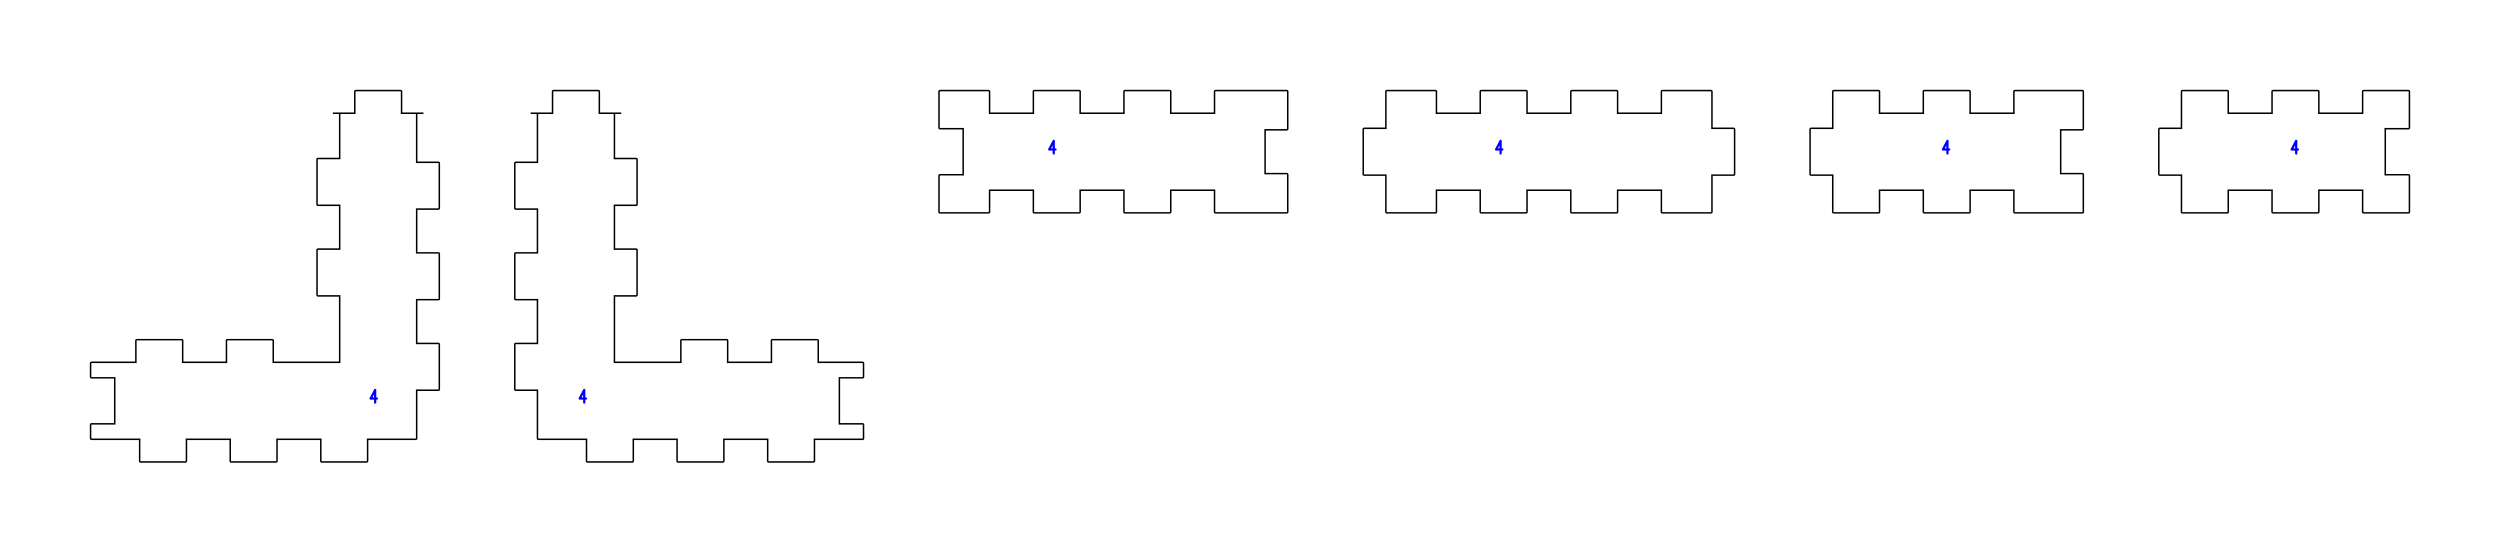
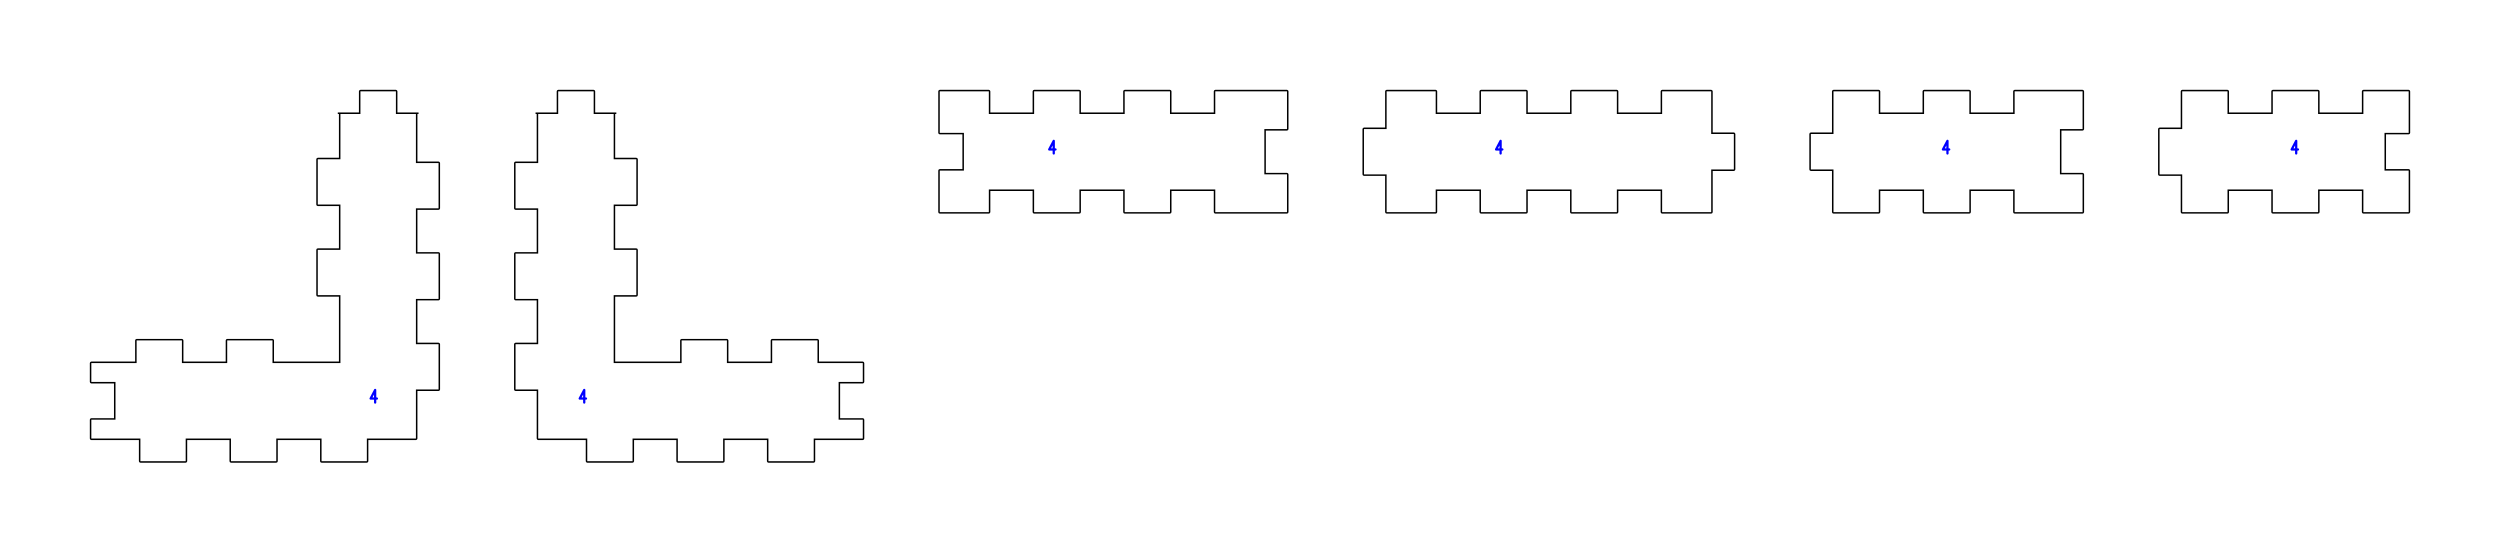
<svg xmlns="http://www.w3.org/2000/svg" width="331.20mm" height="73.20mm" viewBox="0 0 331.20 73.20">
  <g transform="translate(12.000,12.000)">
    <g transform="translate(-10.000,-10.000)">
-       <path d="M 10.100 56.200 H 16.500 V 59.100 C 16.500 59.155 16.545 59.200 16.600 59.200 H 22.600 C 22.655 59.200 22.700 59.155 22.700 59.100 V 56.200 H 28.500 V 59.100 C 28.500 59.155 28.545 59.200 28.600 59.200 H 34.600 C 34.655 59.200 34.700 59.155 34.700 59.100 V 56.200 H 40.500 V 59.100 C 40.500 59.155 40.545 59.200 40.600 59.200 H 46.600 C 46.655 59.200 46.700 59.155 46.700 59.100 V 56.200 H 53.100 C 53.155 56.200 53.200 56.155 53.200 56.100 V 49.700 H 56.100 C 56.155 49.700 56.200 49.655 56.200 49.600 V 43.600 C 56.200 43.545 56.155 43.500 56.100 43.500 H 53.200 V 37.700 H 56.100 C 56.155 37.700 56.200 37.655 56.200 37.600 V 31.600 C 56.200 31.545 56.155 31.500 56.100 31.500 H 53.200 V 25.700 H 56.100 C 56.155 25.700 56.200 25.655 56.200 25.600 V 19.600 C 56.200 19.545 56.155 19.500 56.100 19.500 H 53.200 V 13.100 C 53.200 13.045 53.155 13.000 53.100 13.000 H 54.100 H 51.200 V 10.100 C 51.200 10.045 51.155 10.000 51.100 10.000 H 45.100 C 45.045 10.000 45.000 10.045 45.000 10.100 V 13.000 H 42.100 H 43.100 C 43.045 13.000 43.000 13.045 43.000 13.100 V 19.000 H 40.100 C 40.045 19.000 40.000 19.045 40.000 19.100 V 25.100 C 40.000 25.155 40.045 25.200 40.100 25.200 H 43.000 V 31.000 H 40.100 C 40.045 31.000 40.000 31.045 40.000 31.100 V 37.100 C 40.000 37.155 40.045 37.200 40.100 37.200 H 43.000 V 43.100 V 46.000 H 40.100 H 34.200 V 43.100 C 34.200 43.045 34.155 43.000 34.100 43.000 H 28.100 C 28.045 43.000 28.000 43.045 28.000 43.100 V 46.000 H 22.200 V 43.100 C 22.200 43.045 22.155 43.000 22.100 43.000 H 16.100 C 16.045 43.000 16.000 43.045 16.000 43.100 V 46.000 H 10.100 C 10.045 46.000 10.000 46.045 10.000 46.100 V 47.950 C 10.000 48.005 10.045 48.050 10.100 48.050 H 10.300 H 13.200 V 50.950 V 51.250 V 54.150 H 10.300 H 10.100 C 10.045 54.150 10.000 54.195 10.000 54.250 V 56.100 C 10.000 56.155 10.045 56.200 10.100 56.200 Z" fill="none" stroke="#000000" stroke-width="0.2" />
+       <path d="M 10.100 56.200 H 16.500 V 59.100 C 16.500 59.155 16.545 59.200 16.600 59.200 H 22.600 C 22.655 59.200 22.700 59.155 22.700 59.100 V 56.200 H 28.500 V 59.100 C 28.500 59.155 28.545 59.200 28.600 59.200 H 34.600 C 34.655 59.200 34.700 59.155 34.700 59.100 V 56.200 H 40.500 V 59.100 C 40.500 59.155 40.545 59.200 40.600 59.200 H 46.600 C 46.655 59.200 46.700 59.155 46.700 59.100 V 56.200 H 53.100 C 53.155 56.200 53.200 56.155 53.200 56.100 V 49.700 H 56.100 C 56.155 49.700 56.200 49.655 56.200 49.600 V 43.600 C 56.200 43.545 56.155 43.500 56.100 43.500 H 53.200 V 37.700 H 56.100 C 56.155 37.700 56.200 37.655 56.200 37.600 V 31.600 C 56.200 31.545 56.155 31.500 56.100 31.500 H 53.200 V 25.700 H 56.100 C 56.155 25.700 56.200 25.655 56.200 25.600 V 19.600 C 56.200 19.545 56.155 19.500 56.100 19.500 H 53.200 V 13.100 C 53.200 13.045 53.155 13.000 53.100 13.000 H 53.450 H 50.550 V 10.100 C 50.550 10.045 50.505 10.000 50.450 10.000 H 45.750 C 45.695 10.000 45.650 10.045 45.650 10.100 V 13.000 H 42.750 H 43.100 C 43.045 13.000 43.000 13.045 43.000 13.100 V 19.000 H 40.100 C 40.045 19.000 40.000 19.045 40.000 19.100 V 25.100 C 40.000 25.155 40.045 25.200 40.100 25.200 H 43.000 V 31.000 H 40.100 C 40.045 31.000 40.000 31.045 40.000 31.100 V 37.100 C 40.000 37.155 40.045 37.200 40.100 37.200 H 43.000 V 43.100 V 46.000 H 40.100 H 34.200 V 43.100 C 34.200 43.045 34.155 43.000 34.100 43.000 H 28.100 C 28.045 43.000 28.000 43.045 28.000 43.100 V 46.000 H 22.200 V 43.100 C 22.200 43.045 22.155 43.000 22.100 43.000 H 16.100 C 16.045 43.000 16.000 43.045 16.000 43.100 V 46.000 H 10.100 C 10.045 46.000 10.000 46.045 10.000 46.100 V 48.600 C 10.000 48.655 10.045 48.700 10.100 48.700 H 10.300 H 13.200 V 51.600 V 50.600 V 53.500 H 10.300 H 10.100 C 10.045 53.500 10.000 53.545 10.000 53.600 V 56.100 C 10.000 56.155 10.045 56.200 10.100 56.200 Z" fill="none" stroke="#000000" stroke-width="0.2" />
    </g>
    <g transform="translate(36.98,41.33)">
      <polyline points="0.72,0.00 0.72,-1.67 0.12,-0.53 0.95,-0.53" fill="none" stroke="#0000ff" stroke-width="0.3" stroke-linecap="round" stroke-linejoin="round" />
    </g>
  </g>
  <g transform="translate(68.200,12.000)">
    <g transform="translate(-57.700,-10.000)">
-       <path d="M 103.800 56.200 H 97.400 V 59.100 C 97.400 59.155 97.355 59.200 97.300 59.200 H 91.300 C 91.245 59.200 91.200 59.155 91.200 59.100 V 56.200 H 85.400 V 59.100 C 85.400 59.155 85.355 59.200 85.300 59.200 H 79.300 C 79.245 59.200 79.200 59.155 79.200 59.100 V 56.200 H 73.400 V 59.100 C 73.400 59.155 73.355 59.200 73.300 59.200 H 67.300 C 67.245 59.200 67.200 59.155 67.200 59.100 V 56.200 H 60.800 C 60.745 56.200 60.700 56.155 60.700 56.100 V 49.700 H 57.800 C 57.745 49.700 57.700 49.655 57.700 49.600 V 43.600 C 57.700 43.545 57.745 43.500 57.800 43.500 H 60.700 V 37.700 H 57.800 C 57.745 37.700 57.700 37.655 57.700 37.600 V 31.600 C 57.700 31.545 57.745 31.500 57.800 31.500 H 60.700 V 25.700 H 57.800 C 57.745 25.700 57.700 25.655 57.700 25.600 V 19.600 C 57.700 19.545 57.745 19.500 57.800 19.500 H 60.700 V 13.100 C 60.700 13.045 60.745 13.000 60.800 13.000 H 59.800 H 62.700 V 10.100 C 62.700 10.045 62.745 10.000 62.800 10.000 H 68.800 C 68.855 10.000 68.900 10.045 68.900 10.100 V 13.000 H 71.800 H 70.800 C 70.855 13.000 70.900 13.045 70.900 13.100 V 19.000 H 73.800 C 73.855 19.000 73.900 19.045 73.900 19.100 V 25.100 C 73.900 25.155 73.855 25.200 73.800 25.200 H 70.900 V 31.000 H 73.800 C 73.855 31.000 73.900 31.045 73.900 31.100 V 37.100 C 73.900 37.155 73.855 37.200 73.800 37.200 H 70.900 V 43.100 V 46.000 H 73.800 H 79.700 V 43.100 C 79.700 43.045 79.745 43.000 79.800 43.000 H 85.800 C 85.855 43.000 85.900 43.045 85.900 43.100 V 46.000 H 91.700 V 43.100 C 91.700 43.045 91.745 43.000 91.800 43.000 H 97.800 C 97.855 43.000 97.900 43.045 97.900 43.100 V 46.000 H 103.800 C 103.855 46.000 103.900 46.045 103.900 46.100 V 47.950 C 103.900 48.005 103.855 48.050 103.800 48.050 H 103.600 H 100.700 V 50.950 V 51.250 V 54.150 H 103.600 H 103.800 C 103.855 54.150 103.900 54.195 103.900 54.250 V 56.100 C 103.900 56.155 103.855 56.200 103.800 56.200 Z" fill="none" stroke="#000000" stroke-width="0.2" />
+       <path d="M 103.800 56.200 H 97.400 V 59.100 C 97.400 59.155 97.355 59.200 97.300 59.200 H 91.300 C 91.245 59.200 91.200 59.155 91.200 59.100 V 56.200 H 85.400 V 59.100 C 85.400 59.155 85.355 59.200 85.300 59.200 H 79.300 C 79.245 59.200 79.200 59.155 79.200 59.100 V 56.200 H 73.400 V 59.100 C 73.400 59.155 73.355 59.200 73.300 59.200 H 67.300 C 67.245 59.200 67.200 59.155 67.200 59.100 V 56.200 H 60.800 C 60.745 56.200 60.700 56.155 60.700 56.100 V 49.700 H 57.800 C 57.745 49.700 57.700 49.655 57.700 49.600 V 43.600 C 57.700 43.545 57.745 43.500 57.800 43.500 H 60.700 V 37.700 H 57.800 C 57.745 37.700 57.700 37.655 57.700 37.600 V 31.600 C 57.700 31.545 57.745 31.500 57.800 31.500 H 60.700 V 25.700 H 57.800 C 57.745 25.700 57.700 25.655 57.700 25.600 V 19.600 C 57.700 19.545 57.745 19.500 57.800 19.500 H 60.700 V 13.100 C 60.700 13.045 60.745 13.000 60.800 13.000 H 60.450 H 63.350 V 10.100 C 63.350 10.045 63.395 10.000 63.450 10.000 H 68.150 C 68.205 10.000 68.250 10.045 68.250 10.100 V 13.000 H 71.150 H 70.800 C 70.855 13.000 70.900 13.045 70.900 13.100 V 19.000 H 73.800 C 73.855 19.000 73.900 19.045 73.900 19.100 V 25.100 C 73.900 25.155 73.855 25.200 73.800 25.200 H 70.900 V 31.000 H 73.800 C 73.855 31.000 73.900 31.045 73.900 31.100 V 37.100 C 73.900 37.155 73.855 37.200 73.800 37.200 H 70.900 V 43.100 V 46.000 H 73.800 H 79.700 V 43.100 C 79.700 43.045 79.745 43.000 79.800 43.000 H 85.800 C 85.855 43.000 85.900 43.045 85.900 43.100 V 46.000 H 91.700 V 43.100 C 91.700 43.045 91.745 43.000 91.800 43.000 H 97.800 C 97.855 43.000 97.900 43.045 97.900 43.100 V 46.000 H 103.800 C 103.855 46.000 103.900 46.045 103.900 46.100 V 48.600 C 103.900 48.655 103.855 48.700 103.800 48.700 H 103.600 H 100.700 V 51.600 V 50.600 V 53.500 H 103.600 H 103.800 C 103.855 53.500 103.900 53.545 103.900 53.600 V 56.100 C 103.900 56.155 103.855 56.200 103.800 56.200 Z" fill="none" stroke="#000000" stroke-width="0.2" />
    </g>
    <g transform="translate(8.48,41.33)">
      <polyline points="0.72,0.00 0.72,-1.67 0.12,-0.53 0.95,-0.53" fill="none" stroke="#0000ff" stroke-width="0.3" stroke-linecap="round" stroke-linejoin="round" />
    </g>
  </g>
  <g transform="translate(124.400,12.000)">
    <g transform="translate(-106.250,-43.850)">
-       <path d="M 106.350 60.050 H 112.850 C 112.905 60.050 112.950 60.005 112.950 59.950 V 57.050 H 118.750 V 59.950 C 118.750 60.005 118.795 60.050 118.850 60.050 H 124.850 C 124.905 60.050 124.950 60.005 124.950 59.950 V 57.050 H 130.750 V 59.950 C 130.750 60.005 130.795 60.050 130.850 60.050 H 136.850 C 136.905 60.050 136.950 60.005 136.950 59.950 V 57.050 H 142.750 V 59.950 C 142.750 60.005 142.795 60.050 142.850 60.050 H 149.350 H 152.350 C 152.405 60.050 152.450 60.005 152.450 59.950 V 56.950 V 54.950 C 152.450 54.895 152.405 54.850 152.350 54.850 H 149.450 V 49.050 H 152.350 C 152.405 49.050 152.450 49.005 152.450 48.950 V 46.950 V 43.950 C 152.450 43.895 152.405 43.850 152.350 43.850 H 149.350 H 142.850 C 142.795 43.850 142.750 43.895 142.750 43.950 V 46.850 H 136.950 V 43.950 C 136.950 43.895 136.905 43.850 136.850 43.850 H 130.850 C 130.795 43.850 130.750 43.895 130.750 43.950 V 46.850 H 124.950 V 43.950 C 124.950 43.895 124.905 43.850 124.850 43.850 H 118.850 C 118.795 43.850 118.750 43.895 118.750 43.950 V 46.850 H 112.950 V 43.950 C 112.950 43.895 112.905 43.850 112.850 43.850 H 106.350 C 106.295 43.850 106.250 43.895 106.250 43.950 V 46.950 V 48.800 C 106.250 48.855 106.295 48.900 106.350 48.900 H 109.450 V 55.000 H 106.350 C 106.295 55.000 106.250 55.045 106.250 55.100 V 56.950 V 59.950 C 106.250 60.005 106.295 60.050 106.350 60.050 Z" fill="none" stroke="#000000" stroke-width="0.2" />
+       <path d="M 106.350 60.050 H 112.850 C 112.905 60.050 112.950 60.005 112.950 59.950 V 57.050 H 118.750 V 59.950 C 118.750 60.005 118.795 60.050 118.850 60.050 H 124.850 C 124.905 60.050 124.950 60.005 124.950 59.950 V 57.050 H 130.750 V 59.950 C 130.750 60.005 130.795 60.050 130.850 60.050 H 136.850 C 136.905 60.050 136.950 60.005 136.950 59.950 V 57.050 H 142.750 V 59.950 C 142.750 60.005 142.795 60.050 142.850 60.050 H 149.350 H 152.350 C 152.405 60.050 152.450 60.005 152.450 59.950 V 56.950 V 54.950 C 152.450 54.895 152.405 54.850 152.350 54.850 H 149.450 V 49.050 H 152.350 C 152.405 49.050 152.450 49.005 152.450 48.950 V 46.950 V 43.950 C 152.450 43.895 152.405 43.850 152.350 43.850 H 149.350 H 142.850 C 142.795 43.850 142.750 43.895 142.750 43.950 V 46.850 H 136.950 V 43.950 C 136.950 43.895 136.905 43.850 136.850 43.850 H 130.850 C 130.795 43.850 130.750 43.895 130.750 43.950 V 46.850 H 124.950 V 43.950 C 124.950 43.895 124.905 43.850 124.850 43.850 H 118.850 C 118.795 43.850 118.750 43.895 118.750 43.950 V 46.850 H 112.950 V 43.950 C 112.950 43.895 112.905 43.850 112.850 43.850 H 106.350 C 106.295 43.850 106.250 43.895 106.250 43.950 V 46.950 V 49.450 C 106.250 49.505 106.295 49.550 106.350 49.550 H 109.450 V 54.350 H 106.350 C 106.295 54.350 106.250 54.395 106.250 54.450 V 56.950 V 59.950 C 106.250 60.005 106.295 60.050 106.350 60.050 Z" fill="none" stroke="#000000" stroke-width="0.2" />
    </g>
    <g transform="translate(14.48,8.33)">
      <polyline points="0.72,0.00 0.72,-1.67 0.12,-0.53 0.95,-0.53" fill="none" stroke="#0000ff" stroke-width="0.3" stroke-linecap="round" stroke-linejoin="round" />
    </g>
  </g>
  <g transform="translate(180.600,12.000)">
    <g transform="translate(-155.650,-43.850)">
-       <path d="M 158.750 60.050 H 165.250 C 165.305 60.050 165.350 60.005 165.350 59.950 V 57.050 H 171.150 V 59.950 C 171.150 60.005 171.195 60.050 171.250 60.050 H 177.250 C 177.305 60.050 177.350 60.005 177.350 59.950 V 57.050 H 183.150 V 59.950 C 183.150 60.005 183.195 60.050 183.250 60.050 H 189.250 C 189.305 60.050 189.350 60.005 189.350 59.950 V 57.050 H 195.150 V 59.950 C 195.150 60.005 195.195 60.050 195.250 60.050 H 201.750 C 201.805 60.050 201.850 60.005 201.850 59.950 V 56.950 V 55.050 H 204.750 C 204.805 55.050 204.850 55.005 204.850 54.950 V 48.950 C 204.850 48.895 204.805 48.850 204.750 48.850 H 201.850 V 46.950 V 43.950 C 201.850 43.895 201.805 43.850 201.750 43.850 H 195.250 C 195.195 43.850 195.150 43.895 195.150 43.950 V 46.850 H 189.350 V 43.950 C 189.350 43.895 189.305 43.850 189.250 43.850 H 183.250 C 183.195 43.850 183.150 43.895 183.150 43.950 V 46.850 H 177.350 V 43.950 C 177.350 43.895 177.305 43.850 177.250 43.850 H 171.250 C 171.195 43.850 171.150 43.895 171.150 43.950 V 46.850 H 165.350 V 43.950 C 165.350 43.895 165.305 43.850 165.250 43.850 H 158.750 C 158.695 43.850 158.650 43.895 158.650 43.950 V 46.950 V 48.850 H 155.750 C 155.695 48.850 155.650 48.895 155.650 48.950 V 54.950 C 155.650 55.005 155.695 55.050 155.750 55.050 H 158.650 V 56.950 V 59.950 C 158.650 60.005 158.695 60.050 158.750 60.050 Z" fill="none" stroke="#000000" stroke-width="0.2" />
+       <path d="M 158.750 60.050 H 165.250 C 165.305 60.050 165.350 60.005 165.350 59.950 V 57.050 H 171.150 V 59.950 C 171.150 60.005 171.195 60.050 171.250 60.050 H 177.250 C 177.305 60.050 177.350 60.005 177.350 59.950 V 57.050 H 183.150 V 59.950 C 183.150 60.005 183.195 60.050 183.250 60.050 H 189.250 C 189.305 60.050 189.350 60.005 189.350 59.950 V 57.050 H 195.150 V 59.950 C 195.150 60.005 195.195 60.050 195.250 60.050 H 201.750 C 201.805 60.050 201.850 60.005 201.850 59.950 V 56.950 V 54.400 H 204.750 C 204.805 54.400 204.850 54.355 204.850 54.300 V 49.600 C 204.850 49.545 204.805 49.500 204.750 49.500 H 201.850 V 46.950 V 43.950 C 201.850 43.895 201.805 43.850 201.750 43.850 H 195.250 C 195.195 43.850 195.150 43.895 195.150 43.950 V 46.850 H 189.350 V 43.950 C 189.350 43.895 189.305 43.850 189.250 43.850 H 183.250 C 183.195 43.850 183.150 43.895 183.150 43.950 V 46.850 H 177.350 V 43.950 C 177.350 43.895 177.305 43.850 177.250 43.850 H 171.250 C 171.195 43.850 171.150 43.895 171.150 43.950 V 46.850 H 165.350 V 43.950 C 165.350 43.895 165.305 43.850 165.250 43.850 H 158.750 C 158.695 43.850 158.650 43.895 158.650 43.950 V 46.950 V 48.850 H 155.750 C 155.695 48.850 155.650 48.895 155.650 48.950 V 54.950 C 155.650 55.005 155.695 55.050 155.750 55.050 H 158.650 V 56.950 V 59.950 C 158.650 60.005 158.695 60.050 158.750 60.050 Z" fill="none" stroke="#000000" stroke-width="0.2" />
    </g>
    <g transform="translate(17.48,8.33)">
      <polyline points="0.72,0.00 0.72,-1.67 0.12,-0.53 0.95,-0.53" fill="none" stroke="#0000ff" stroke-width="0.3" stroke-linecap="round" stroke-linejoin="round" />
    </g>
  </g>
  <g transform="translate(239.800,12.000)">
    <g transform="translate(-208.050,-43.850)">
-       <path d="M 211.150 60.050 H 217.150 C 217.205 60.050 217.250 60.005 217.250 59.950 V 57.050 H 223.050 V 59.950 C 223.050 60.005 223.095 60.050 223.150 60.050 H 229.150 C 229.205 60.050 229.250 60.005 229.250 59.950 V 57.050 H 235.050 V 59.950 C 235.050 60.005 235.095 60.050 235.150 60.050 H 241.150 H 244.150 C 244.205 60.050 244.250 60.005 244.250 59.950 V 56.950 V 54.950 C 244.250 54.895 244.205 54.850 244.150 54.850 H 241.250 V 49.050 H 244.150 C 244.205 49.050 244.250 49.005 244.250 48.950 V 46.950 V 43.950 C 244.250 43.895 244.205 43.850 244.150 43.850 H 241.150 H 235.150 C 235.095 43.850 235.050 43.895 235.050 43.950 V 46.850 H 229.250 V 43.950 C 229.250 43.895 229.205 43.850 229.150 43.850 H 223.150 C 223.095 43.850 223.050 43.895 223.050 43.950 V 46.850 H 217.250 V 43.950 C 217.250 43.895 217.205 43.850 217.150 43.850 H 211.150 C 211.095 43.850 211.050 43.895 211.050 43.950 V 46.950 V 48.850 H 208.150 C 208.095 48.850 208.050 48.895 208.050 48.950 V 54.950 C 208.050 55.005 208.095 55.050 208.150 55.050 H 211.050 V 56.950 V 59.950 C 211.050 60.005 211.095 60.050 211.150 60.050 Z" fill="none" stroke="#000000" stroke-width="0.2" />
+       <path d="M 211.150 60.050 H 217.150 C 217.205 60.050 217.250 60.005 217.250 59.950 V 57.050 H 223.050 V 59.950 C 223.050 60.005 223.095 60.050 223.150 60.050 H 229.150 C 229.205 60.050 229.250 60.005 229.250 59.950 V 57.050 H 235.050 V 59.950 C 235.050 60.005 235.095 60.050 235.150 60.050 H 241.150 H 244.150 C 244.205 60.050 244.250 60.005 244.250 59.950 V 56.950 V 54.950 C 244.250 54.895 244.205 54.850 244.150 54.850 H 241.250 V 49.050 H 244.150 C 244.205 49.050 244.250 49.005 244.250 48.950 V 46.950 V 43.950 C 244.250 43.895 244.205 43.850 244.150 43.850 H 241.150 H 235.150 C 235.095 43.850 235.050 43.895 235.050 43.950 V 46.850 H 229.250 V 43.950 C 229.250 43.895 229.205 43.850 229.150 43.850 H 223.150 C 223.095 43.850 223.050 43.895 223.050 43.950 V 46.850 H 217.250 V 43.950 C 217.250 43.895 217.205 43.850 217.150 43.850 H 211.150 C 211.095 43.850 211.050 43.895 211.050 43.950 V 46.950 V 49.500 H 208.150 C 208.095 49.500 208.050 49.545 208.050 49.600 V 54.300 C 208.050 54.355 208.095 54.400 208.150 54.400 H 211.050 V 56.950 V 59.950 C 211.050 60.005 211.095 60.050 211.150 60.050 Z" fill="none" stroke="#000000" stroke-width="0.2" />
    </g>
    <g transform="translate(17.48,8.33)">
      <polyline points="0.72,0.00 0.72,-1.67 0.12,-0.53 0.95,-0.53" fill="none" stroke="#0000ff" stroke-width="0.3" stroke-linecap="round" stroke-linejoin="round" />
    </g>
  </g>
  <g transform="translate(286.000,12.000)">
    <g transform="translate(-247.450,-43.850)">
-       <path d="M 250.550 60.050 H 256.550 C 256.605 60.050 256.650 60.005 256.650 59.950 V 57.050 H 262.450 V 59.950 C 262.450 60.005 262.495 60.050 262.550 60.050 H 268.550 C 268.605 60.050 268.650 60.005 268.650 59.950 V 57.050 H 274.450 V 59.950 C 274.450 60.005 274.495 60.050 274.550 60.050 H 280.550 C 280.605 60.050 280.650 60.005 280.650 59.950 V 56.950 V 55.100 C 280.650 55.045 280.605 55.000 280.550 55.000 H 277.450 V 48.900 H 280.550 C 280.605 48.900 280.650 48.855 280.650 48.800 V 46.950 V 43.950 C 280.650 43.895 280.605 43.850 280.550 43.850 H 274.550 C 274.495 43.850 274.450 43.895 274.450 43.950 V 46.850 H 268.650 V 43.950 C 268.650 43.895 268.605 43.850 268.550 43.850 H 262.550 C 262.495 43.850 262.450 43.895 262.450 43.950 V 46.850 H 256.650 V 43.950 C 256.650 43.895 256.605 43.850 256.550 43.850 H 250.550 C 250.495 43.850 250.450 43.895 250.450 43.950 V 46.950 V 48.850 H 247.550 C 247.495 48.850 247.450 48.895 247.450 48.950 V 54.950 C 247.450 55.005 247.495 55.050 247.550 55.050 H 250.450 V 56.950 V 59.950 C 250.450 60.005 250.495 60.050 250.550 60.050 Z" fill="none" stroke="#000000" stroke-width="0.2" />
+       <path d="M 250.550 60.050 H 256.550 C 256.605 60.050 256.650 60.005 256.650 59.950 V 57.050 H 262.450 V 59.950 C 262.450 60.005 262.495 60.050 262.550 60.050 H 268.550 C 268.605 60.050 268.650 60.005 268.650 59.950 V 57.050 H 274.450 V 59.950 C 274.450 60.005 274.495 60.050 274.550 60.050 H 280.550 C 280.605 60.050 280.650 60.005 280.650 59.950 V 56.950 V 54.450 C 280.650 54.395 280.605 54.350 280.550 54.350 H 277.450 V 49.550 H 280.550 C 280.605 49.550 280.650 49.505 280.650 49.450 V 46.950 V 43.950 C 280.650 43.895 280.605 43.850 280.550 43.850 H 274.550 C 274.495 43.850 274.450 43.895 274.450 43.950 V 46.850 H 268.650 V 43.950 C 268.650 43.895 268.605 43.850 268.550 43.850 H 262.550 C 262.495 43.850 262.450 43.895 262.450 43.950 V 46.850 H 256.650 V 43.950 C 256.650 43.895 256.605 43.850 256.550 43.850 H 250.550 C 250.495 43.850 250.450 43.895 250.450 43.950 V 46.950 V 48.850 H 247.550 C 247.495 48.850 247.450 48.895 247.450 48.950 V 54.950 C 247.450 55.005 247.495 55.050 247.550 55.050 H 250.450 V 56.950 V 59.950 C 250.450 60.005 250.495 60.050 250.550 60.050 Z" fill="none" stroke="#000000" stroke-width="0.2" />
    </g>
    <g transform="translate(17.48,8.33)">
      <polyline points="0.72,0.00 0.72,-1.67 0.12,-0.53 0.95,-0.53" fill="none" stroke="#0000ff" stroke-width="0.3" stroke-linecap="round" stroke-linejoin="round" />
    </g>
  </g>
</svg>
